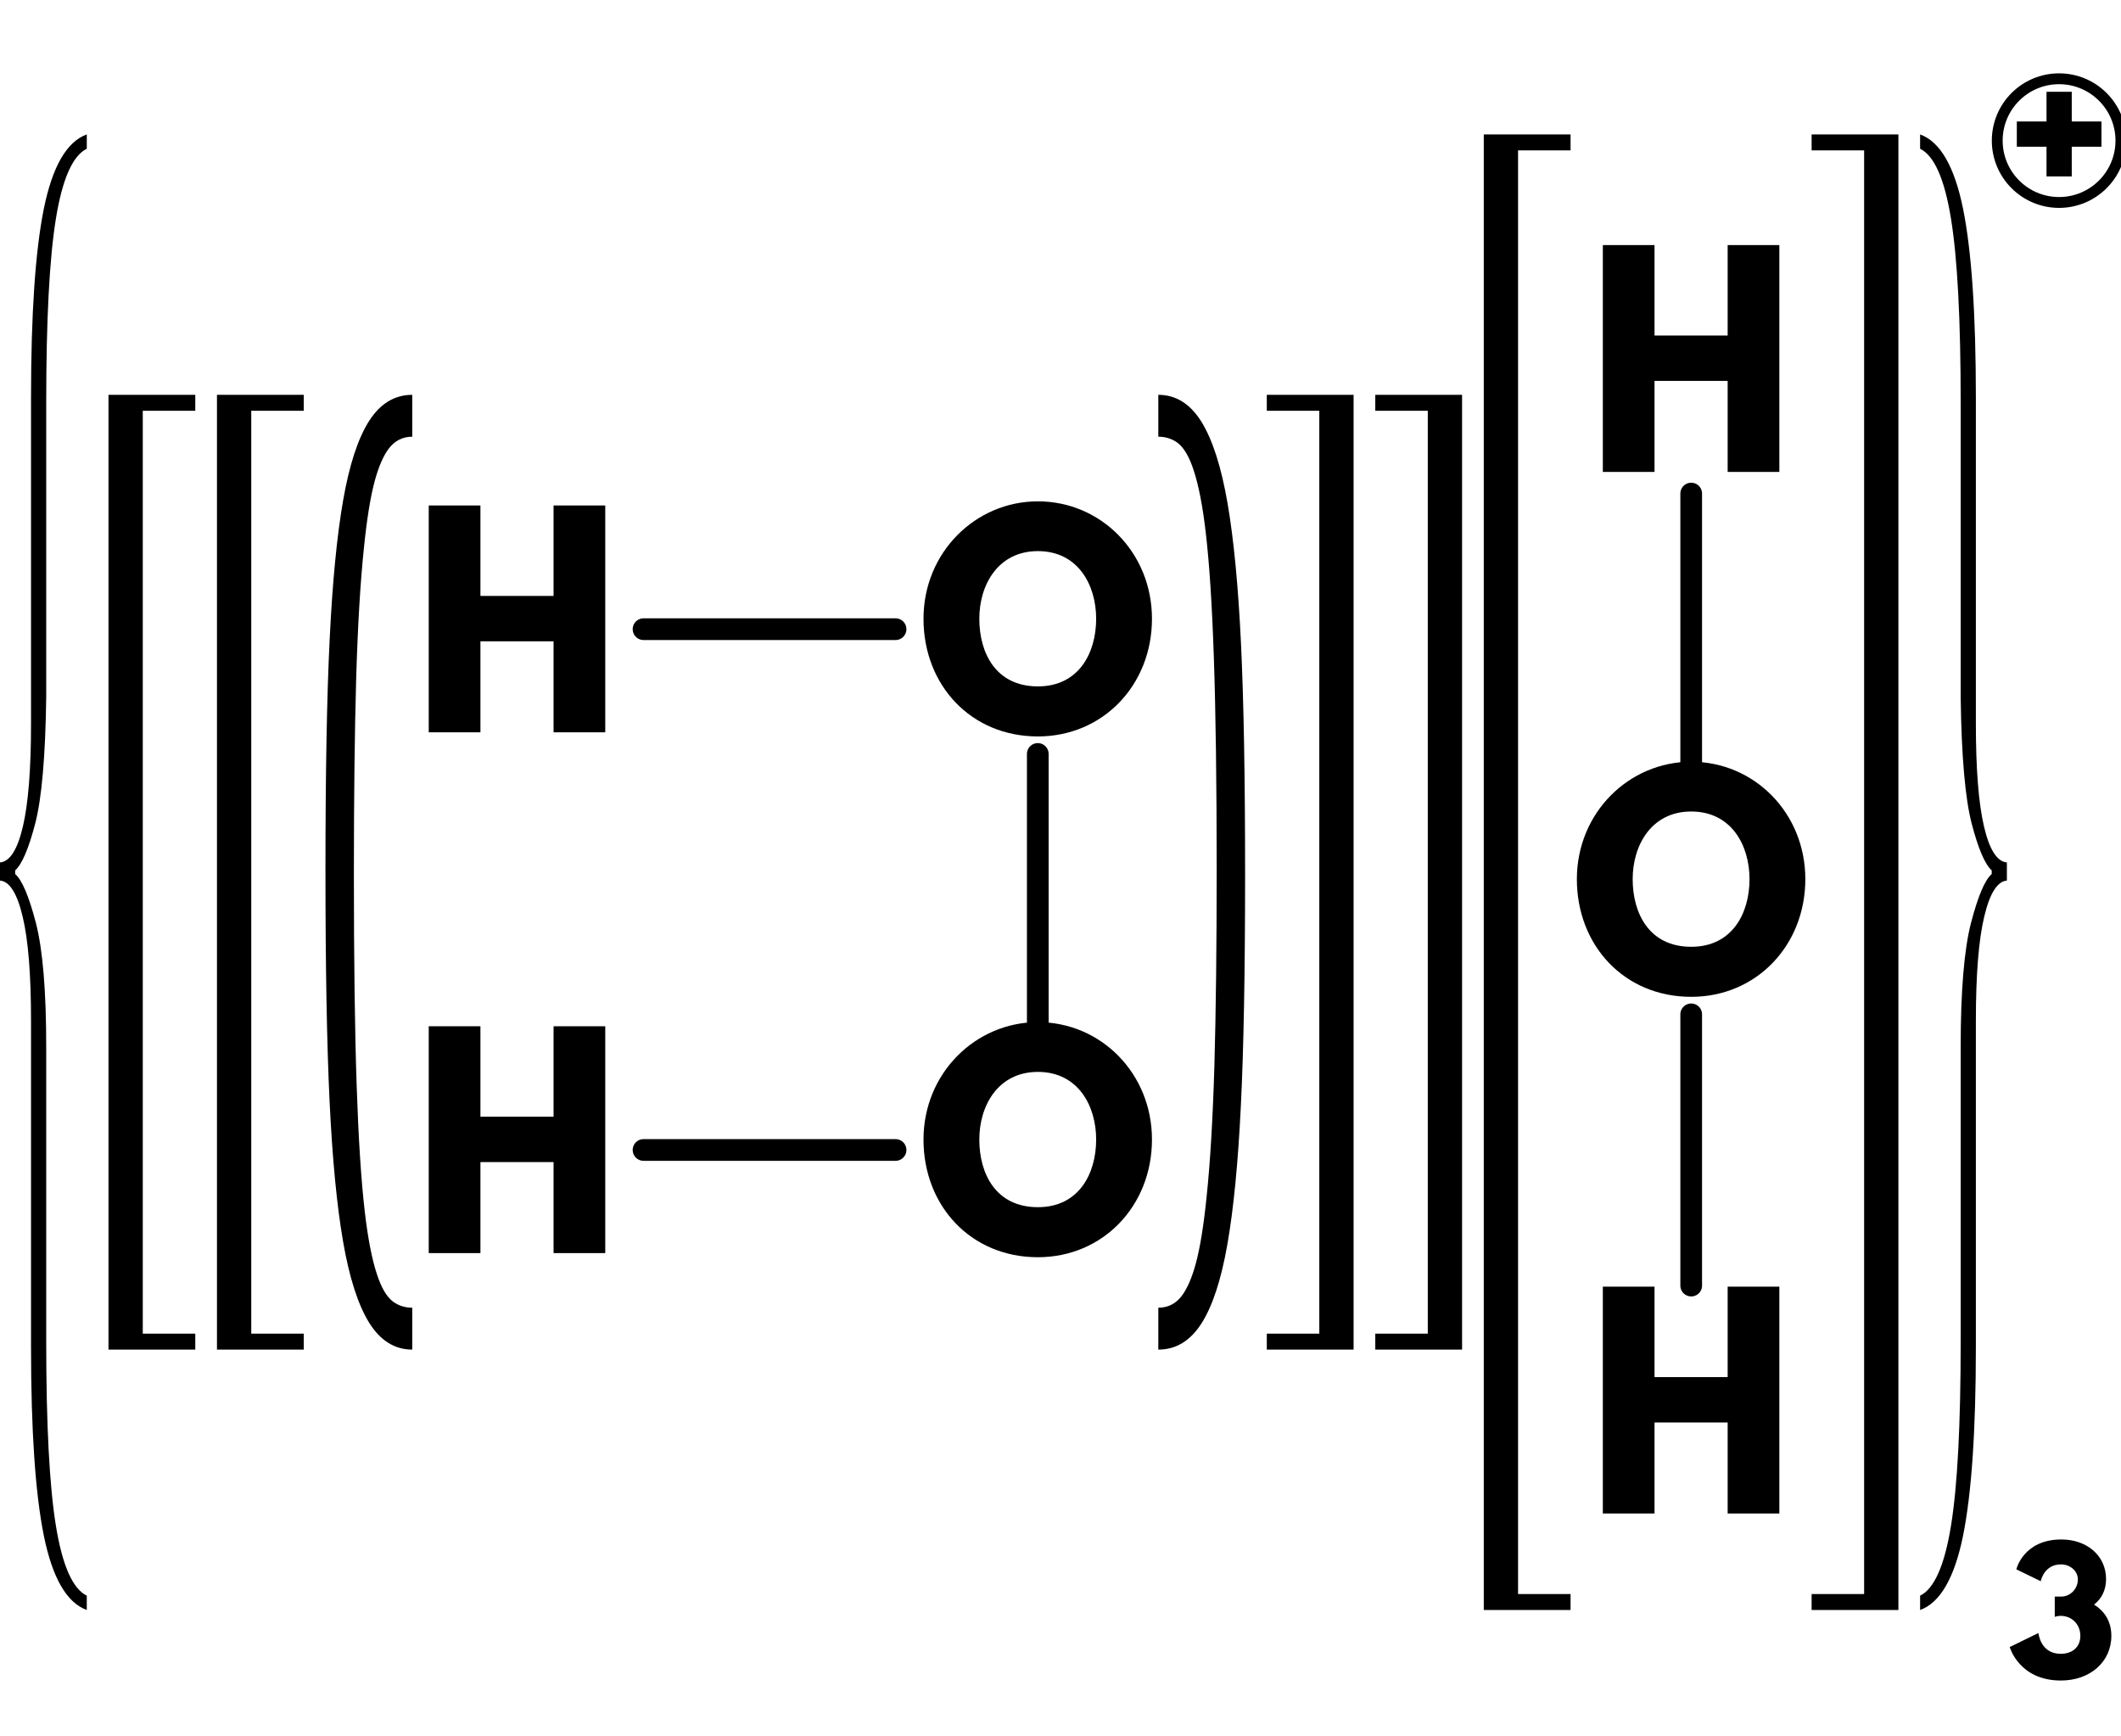
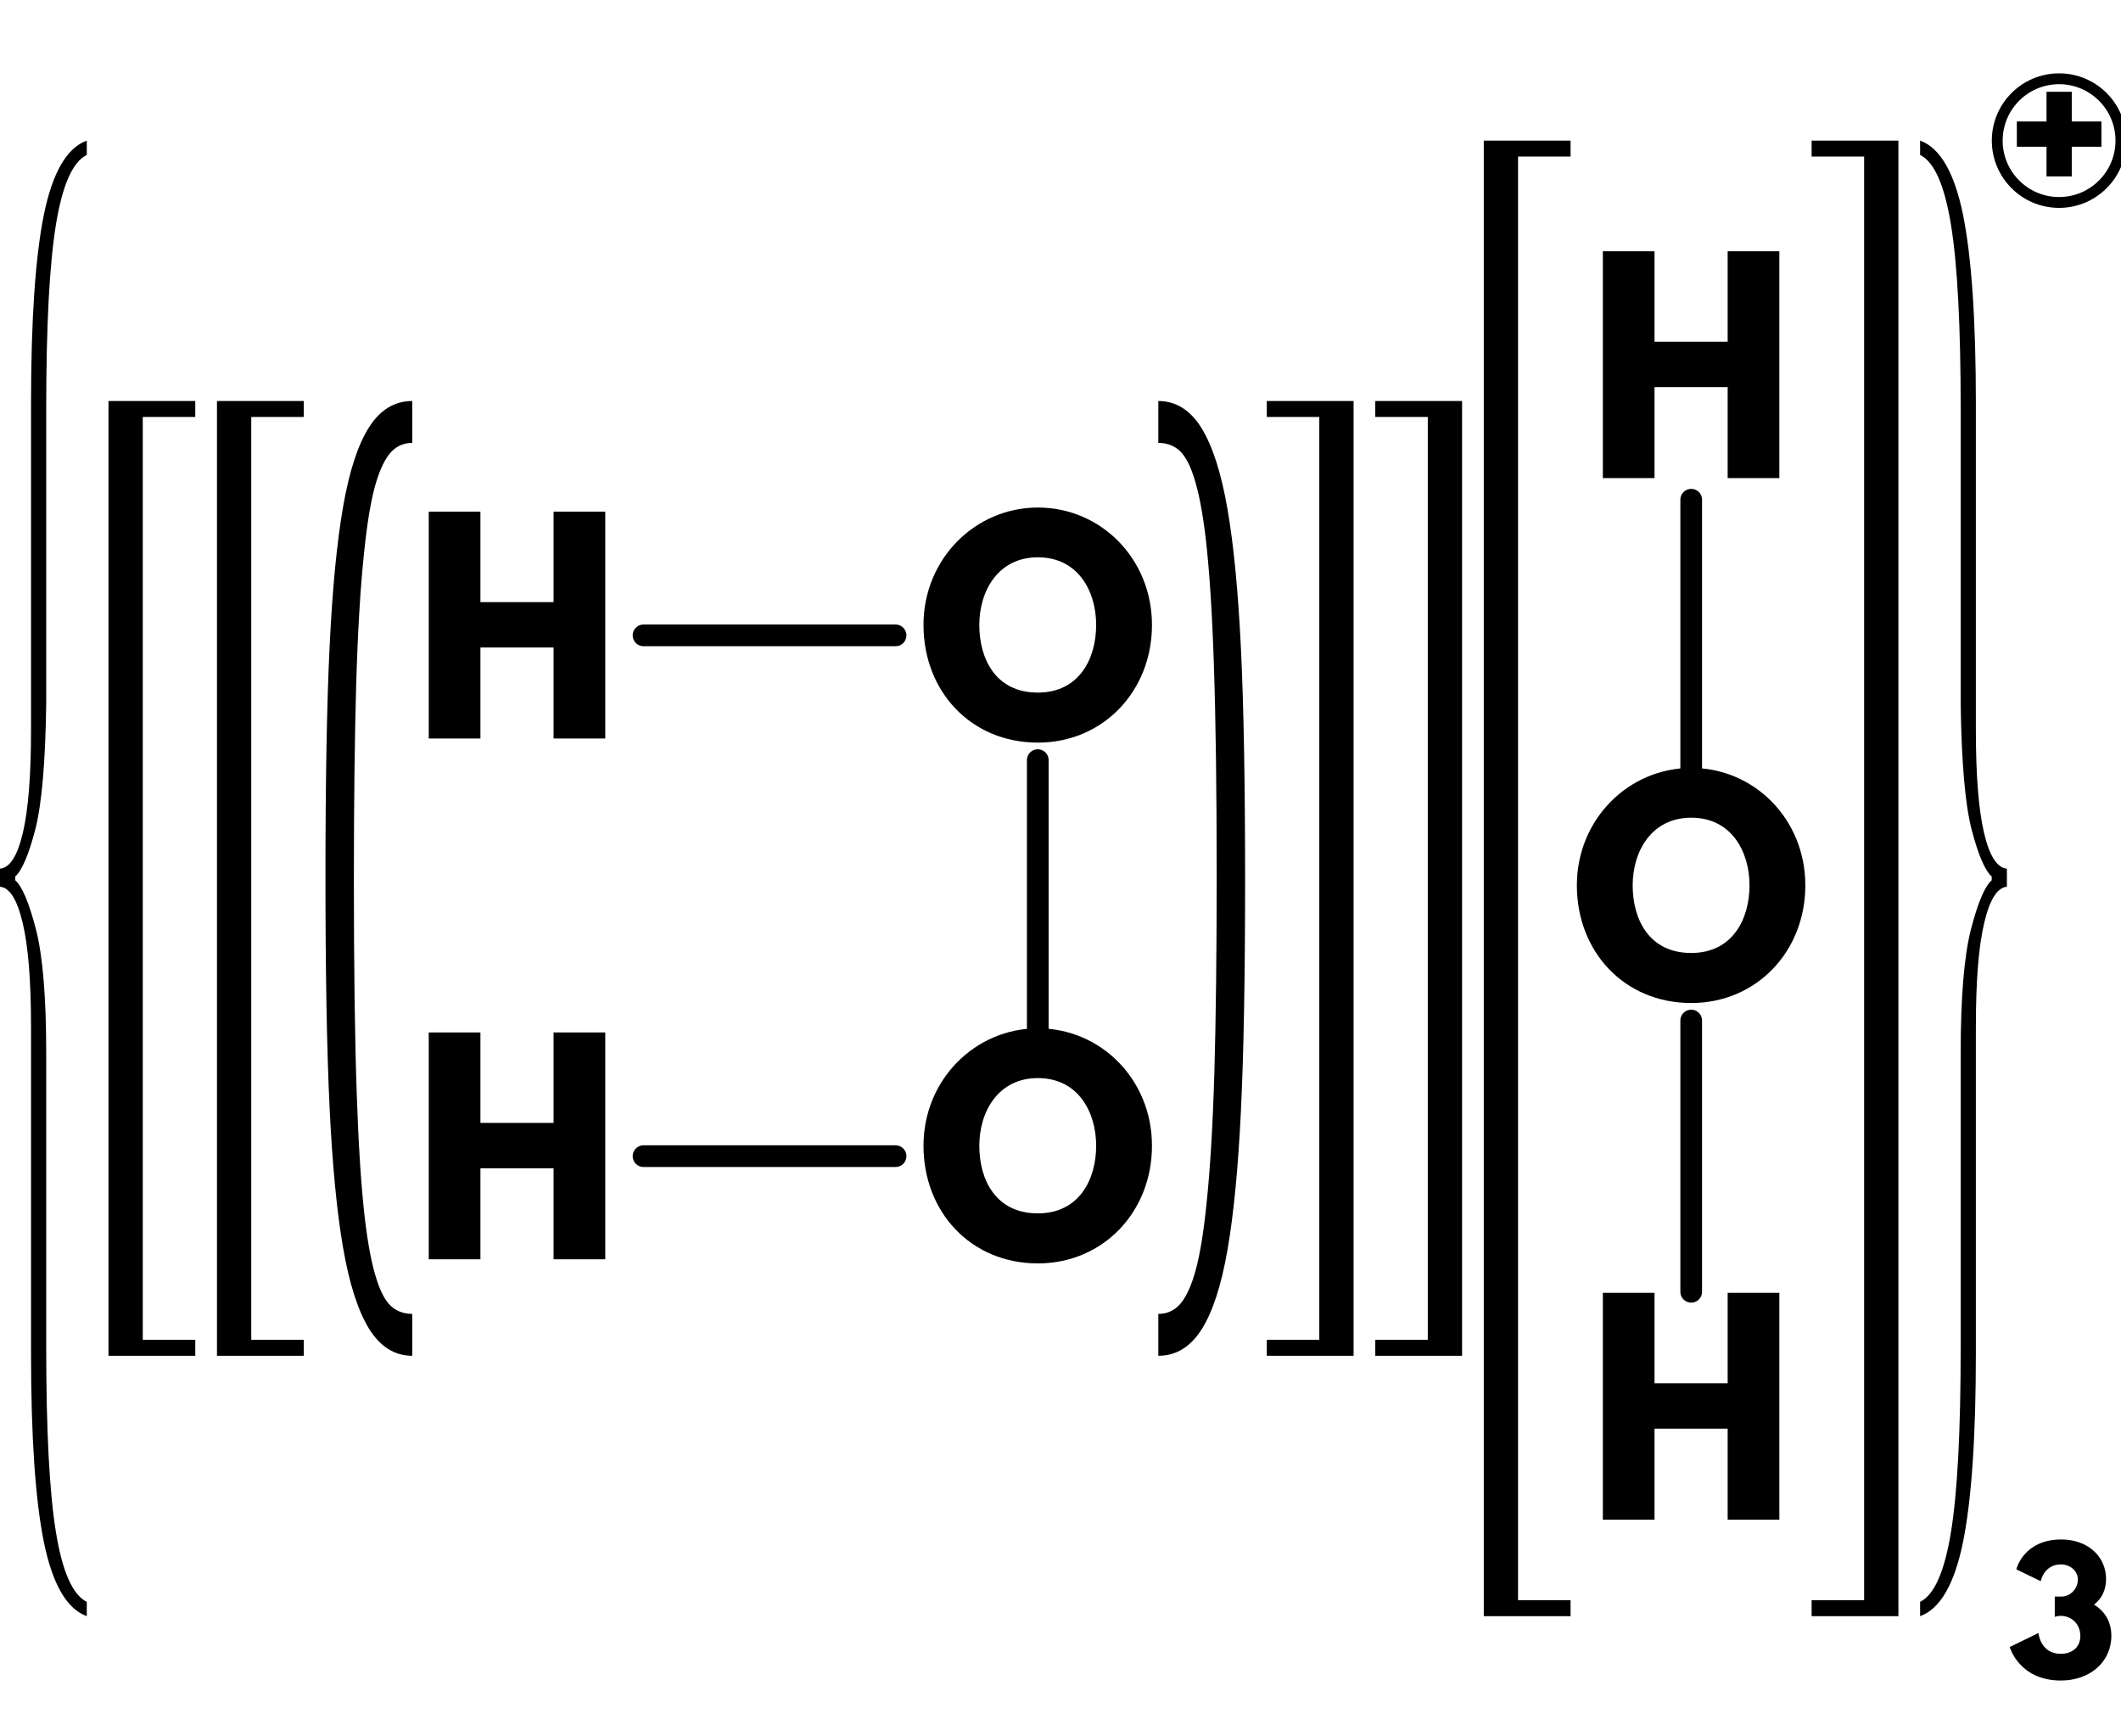
<svg xmlns="http://www.w3.org/2000/svg" xmlns:xlink="http://www.w3.org/1999/xlink" viewBox="0 0 195.508 160" version="1.1" baseProfile="full">
  <defs>
    <path id="HussarBoldWeb-H" d="M248 331v-331h-188v825h188v-329h266v329h188v-825h-188v331h-266z" />
    <path id="HussarBoldWeb-O" d="M23 413c0 241 189 427 416 427c229 0 415 -186 415 -427s-178 -428 -415 -428c-244 0 -416 187 -416 428zM226 413c0 -123 59 -246 213 -246c150 0 212 123 212 246s-66 246 -212 246c-145 0 -213 -123 -213 -246z" />
    <path id="HussarBoldWeb-plus" d="M393 158h-153v180h-180v153h180v180h153v-180h180v-153h-180v-180z" />
    <path id="HussarBoldWeb-three" d="M205 587l-148 72s42 181 273 181c157 0 271 -100 271 -240c0 -68 -28 -120 -73 -155c64 -39 105 -102 105 -189c0 -158 -129 -271 -306 -271c-254 0 -310 203 -310 203l174 85s11 -126 135 -126c69 0 119 39 119 109c0 71 -53 121 -119 121c-20 0 -36 -6 -36 -6v123h41  c50 0 99 44 99 104c0 53 -49 91 -102 91c-104 0 -123 -102 -123 -102z" />
  </defs>
-   <path d="M11.66 0L34.89 0" fill="none" stroke="black" stroke-width="2" stroke-linecap="round" transform="translate(47.66,57.99)" />
-   <path d="M48 11.5L48 36.5" fill="none" stroke="black" stroke-width="2" stroke-linecap="round" transform="translate(47.66,57.99)" />
-   <path d="M34.89 48L11.66 48" fill="none" stroke="black" stroke-width="2" stroke-linecap="round" transform="translate(47.66,57.99)" />
-   <path d="M108.23 -12.5L108.23 12.5" fill="none" stroke="black" stroke-width="2" stroke-linecap="round" transform="translate(47.66,57.99)" />
-   <path d="M108.23 35.5L108.23 60.5" fill="none" stroke="black" stroke-width="2" stroke-linecap="round" transform="translate(47.66,57.99)" />
-   <use xlink:href="#HussarBoldWeb-H" transform="matrix(0.02534228 0 0 -0.02534228 38 67.49556)" fill="black" />
-   <use xlink:href="#HussarBoldWeb-O" transform="matrix(0.02534228 0 0 -0.02534228 84.54282 67.49556)" fill="black" />
-   <use xlink:href="#HussarBoldWeb-O" transform="matrix(0.02534228 0 0 -0.02534228 84.54282 115.4956)" fill="black" />
-   <use xlink:href="#HussarBoldWeb-H" transform="matrix(0.02534228 0 0 -0.02534228 38 115.4956)" fill="black" />
-   <path d="M8 0Q5.57 0 4.03 2.4Q2.49 4.8 1.63 9.72Q0.77 14.64 0.39 22.49Q0 30.35 0 43.81Q0 57.18 0.38 65.11Q0.76 73.04 1.62 78.02Q2.48 83.01 4.02 85.51Q5.57 88 8 88L8 84.14Q7 84.14 6.23 83.58Q5.35 82.92 4.74 81.04Q4.05 78.96 3.62 75.25Q3.12 70.92 2.88 63.76Q2.62 56.19 2.62 44.19Q2.62 33.6 2.83 26.19Q3.05 18.78 3.55 14.07Q3.95 10.12 4.55 7.91Q5.08 5.98 5.81 4.99Q6.65 3.86 8 3.86L8 0" fill="black" transform="translate(30,36.39)" />
-   <path d="M0 88Q2.43 88 3.97 85.6Q5.51 83.2 6.37 78.28Q7.23 73.36 7.61 65.51Q8 57.65 8 44.19Q8 30.82 7.62 22.89Q7.24 14.96 6.38 9.98Q5.52 4.99 3.98 2.49Q2.43 0 0 0L0 3.86Q1 3.86 1.77 4.42Q2.65 5.08 3.26 6.96Q3.95 9.04 4.38 12.75Q4.88 17.08 5.12 24.24Q5.38 31.81 5.38 43.81Q5.38 54.4 5.17 61.81Q4.95 69.22 4.45 73.93Q4.05 77.88 3.45 80.09Q2.92 82.02 2.19 83.01Q1.35 84.14 0 84.14L0 88" fill="black" transform="translate(106.77,36.39)" />
-   <path d="M8 0H0V88H8V86.53H3.16V1.47H8Z" fill="black" transform="translate(20,36.39)" />
-   <path d="M0 0H8V88H0V86.53H4.84V1.47H0Z" fill="black" transform="translate(116.77,36.39)" />
-   <path d="M8 0H0V88H8V86.53H3.16V1.47H8Z" fill="black" transform="translate(10,36.39)" />
-   <path d="M0 0H8V88H0V86.53H4.84V1.47H0Z" fill="black" transform="translate(126.77,36.39)" />
-   <use xlink:href="#HussarBoldWeb-H" transform="matrix(0.02534228 0 0 -0.02534228 146.2252 43.49556)" fill="black" />
-   <use xlink:href="#HussarBoldWeb-O" transform="matrix(0.02534228 0 0 -0.02534228 144.768 91.49556)" fill="black" />
-   <use xlink:href="#HussarBoldWeb-H" transform="matrix(0.02534228 0 0 -0.02534228 146.2252 139.4956)" fill="black" />
-   <path d="M8 0H0V136H8V134.53H3.16V1.47H8Z" fill="black" transform="translate(136.77,12.39)" />
-   <path d="M0 0H8V136H0V134.53H4.84V1.47H0Z" fill="black" transform="translate(166.99,12.39)" />
-   <path d="M4.26 35.4L4.26 24.73Q4.26 13.27 5.15 7.78Q6.04 2.28 8 1.32L8 0Q5.23 1 4.04 6.85Q2.86 12.7 2.86 24.26L2.86 35.4L2.86 35.4L2.86 54.31Q2.86 60.59 2.11 63.79Q1.36 66.99 0 67.1L0 68.77Q1.33 68.88 2.09 72.1Q2.86 75.31 2.86 81.69L2.86 100.6L2.86 111.74Q2.86 123.3 4.04 129.15Q5.23 135 8 136L8 134.68Q6.04 133.72 5.15 128.22Q4.26 122.73 4.26 111.27L4.26 100.6L4.26 100.6L4.26 84.11Q4.26 76.37 3.31 72.68Q2.35 68.99 1.4 68.17L1.4 67.83Q2.34 66.99 3.25 63.5Q4.15 60.01 4.26 51.89Z" fill="black" transform="translate(0,12.39)" />
-   <path d="M5.14 35.4L5.14 24.26Q5.14 12.7 3.96 6.85Q2.77 1 0 0L0 1.32Q1.96 2.28 2.85 7.78Q3.74 13.27 3.74 24.73L3.74 35.4L3.74 35.4L3.74 51.89Q3.85 60.01 4.75 63.5Q5.66 66.99 6.6 67.83L6.6 68.17Q5.65 68.99 4.69 72.68Q3.74 76.37 3.74 84.11L3.74 100.6L3.74 111.27Q3.74 122.73 2.85 128.22Q1.96 133.72 0 134.68L0 136Q2.77 135 3.96 129.15Q5.14 123.3 5.14 111.74L5.14 100.6L5.14 100.6L5.14 81.69Q5.14 75.31 5.91 72.1Q6.67 68.88 8 68.77L8 67.1Q6.64 66.99 5.89 63.79Q5.14 60.59 5.14 54.31Z" fill="black" transform="translate(176.99,12.39)" />
+   <path d="M11.66 0L34.89 0" fill="none" stroke="black" stroke-width="2" stroke-linecap="round" transform="translate(47.66,58.56)" />
+   <path d="M48 11.5L48 36.5" fill="none" stroke="black" stroke-width="2" stroke-linecap="round" transform="translate(47.66,58.56)" />
+   <path d="M34.89 48L11.66 48" fill="none" stroke="black" stroke-width="2" stroke-linecap="round" transform="translate(47.66,58.56)" />
+   <path d="M108.23 -12.5L108.23 12.5" fill="none" stroke="black" stroke-width="2" stroke-linecap="round" transform="translate(47.66,58.56)" />
+   <path d="M108.23 35.5L108.23 60.5" fill="none" stroke="black" stroke-width="2" stroke-linecap="round" transform="translate(47.66,58.56)" />
+   <use xlink:href="#HussarBoldWeb-H" transform="matrix(0.02534228 0 0 -0.02534228 38 68.06576)" fill="black" />
+   <use xlink:href="#HussarBoldWeb-O" transform="matrix(0.02534228 0 0 -0.02534228 84.54282 68.06576)" fill="black" />
+   <use xlink:href="#HussarBoldWeb-O" transform="matrix(0.02534228 0 0 -0.02534228 84.54282 116.0658)" fill="black" />
+   <use xlink:href="#HussarBoldWeb-H" transform="matrix(0.02534228 0 0 -0.02534228 38 116.0658)" fill="black" />
+   <path d="M8 0Q5.57 0 4.03 2.4Q2.49 4.8 1.63 9.72Q0.77 14.64 0.39 22.49Q0 30.35 0 43.81Q0 57.18 0.38 65.11Q0.76 73.04 1.62 78.02Q2.48 83.01 4.02 85.51Q5.57 88 8 88L8 84.14Q7 84.14 6.23 83.58Q5.35 82.92 4.74 81.04Q4.05 78.96 3.62 75.25Q3.12 70.92 2.88 63.76Q2.62 56.19 2.62 44.19Q2.62 33.6 2.83 26.19Q3.05 18.78 3.55 14.07Q3.95 10.12 4.55 7.91Q5.08 5.98 5.81 4.99Q6.65 3.86 8 3.86L8 0" fill="black" transform="translate(30,36.96)" />
+   <path d="M0 88Q2.43 88 3.97 85.6Q5.51 83.2 6.37 78.28Q7.23 73.36 7.61 65.51Q8 57.65 8 44.19Q8 30.82 7.62 22.89Q7.24 14.96 6.38 9.98Q5.52 4.99 3.98 2.49Q2.43 0 0 0L0 3.86Q1 3.86 1.77 4.42Q2.65 5.08 3.26 6.96Q3.95 9.04 4.38 12.75Q4.88 17.08 5.12 24.24Q5.38 31.81 5.38 43.81Q5.38 54.4 5.17 61.81Q4.95 69.22 4.45 73.93Q4.05 77.88 3.45 80.09Q2.92 82.02 2.19 83.01Q1.35 84.14 0 84.14L0 88" fill="black" transform="translate(106.77,36.96)" />
+   <path d="M8 0H0V88H8V86.53H3.16V1.47H8Z" fill="black" transform="translate(20,36.96)" />
+   <path d="M0 0H8V88H0V86.53H4.84V1.47H0Z" fill="black" transform="translate(116.77,36.96)" />
+   <path d="M8 0H0V88H8V86.53H3.16V1.47H8Z" fill="black" transform="translate(10,36.96)" />
+   <path d="M0 0H8V88H0V86.53H4.84V1.47H0Z" fill="black" transform="translate(126.77,36.96)" />
+   <use xlink:href="#HussarBoldWeb-H" transform="matrix(0.02534228 0 0 -0.02534228 146.2252 44.06576)" fill="black" />
+   <use xlink:href="#HussarBoldWeb-O" transform="matrix(0.02534228 0 0 -0.02534228 144.768 92.06576)" fill="black" />
+   <use xlink:href="#HussarBoldWeb-H" transform="matrix(0.02534228 0 0 -0.02534228 146.2252 140.0658)" fill="black" />
+   <path d="M8 0H0V136H8V134.53H3.16V1.47H8Z" fill="black" transform="translate(136.77,12.96)" />
+   <path d="M0 0H8V136H0V134.53H4.84V1.47H0Z" fill="black" transform="translate(166.99,12.96)" />
+   <path d="M4.26 35.4L4.26 24.73Q4.26 13.27 5.15 7.78Q6.04 2.28 8 1.32L8 0Q5.23 1 4.04 6.85Q2.86 12.7 2.86 24.26L2.86 35.4L2.86 35.4L2.86 54.31Q2.86 60.59 2.11 63.79Q1.36 66.99 0 67.1L0 68.77Q1.33 68.88 2.09 72.1Q2.86 75.31 2.86 81.69L2.86 100.6L2.86 111.74Q2.86 123.3 4.04 129.15Q5.23 135 8 136L8 134.68Q6.04 133.72 5.15 128.22Q4.26 122.73 4.26 111.27L4.26 100.6L4.26 100.6L4.26 84.11Q4.26 76.37 3.31 72.68Q2.35 68.99 1.4 68.17L1.4 67.83Q2.34 66.99 3.25 63.5Q4.15 60.01 4.26 51.89Z" fill="black" transform="translate(0,12.96)" />
+   <path d="M5.14 35.4L5.14 24.26Q5.14 12.7 3.96 6.85Q2.77 1 0 0L0 1.32Q1.96 2.28 2.85 7.78Q3.74 13.27 3.74 24.73L3.74 35.4L3.74 35.4L3.74 51.89Q3.85 60.01 4.75 63.5Q5.66 66.99 6.6 67.83L6.6 68.17Q5.65 68.99 4.69 72.68Q3.74 76.37 3.74 84.11L3.74 100.6L3.74 111.27Q3.74 122.73 2.85 128.22Q1.96 133.72 0 134.68L0 136Q2.77 135 3.96 129.15Q5.14 123.3 5.14 111.74L5.14 100.6L5.14 100.6L5.14 81.69Q5.14 75.31 5.91 72.1Q6.67 68.88 8 68.77L8 67.1Q6.64 66.99 5.89 63.79Q5.14 60.59 5.14 54.31Z" fill="black" transform="translate(176.99,12.96)" />
  <use xlink:href="#HussarBoldWeb-plus" transform="matrix(0.01520537 0 0 -0.01520537 184.9932 18.66292)" fill="black" />
-   <ellipse fill="none" stroke="black" transform="translate(176.99,12.39)" cx="12.81" cy="0.57" rx="5.7" ry="5.7" />
+   <ellipse fill="none" stroke="black" transform="translate(176.99,12.96)" cx="12.81" cy="0" rx="5.7" ry="5.7" />
  <use xlink:href="#HussarBoldWeb-three" transform="matrix(0.01520537 0 0 -0.01520537 184.9932 154.6629)" fill="black" />
</svg>
